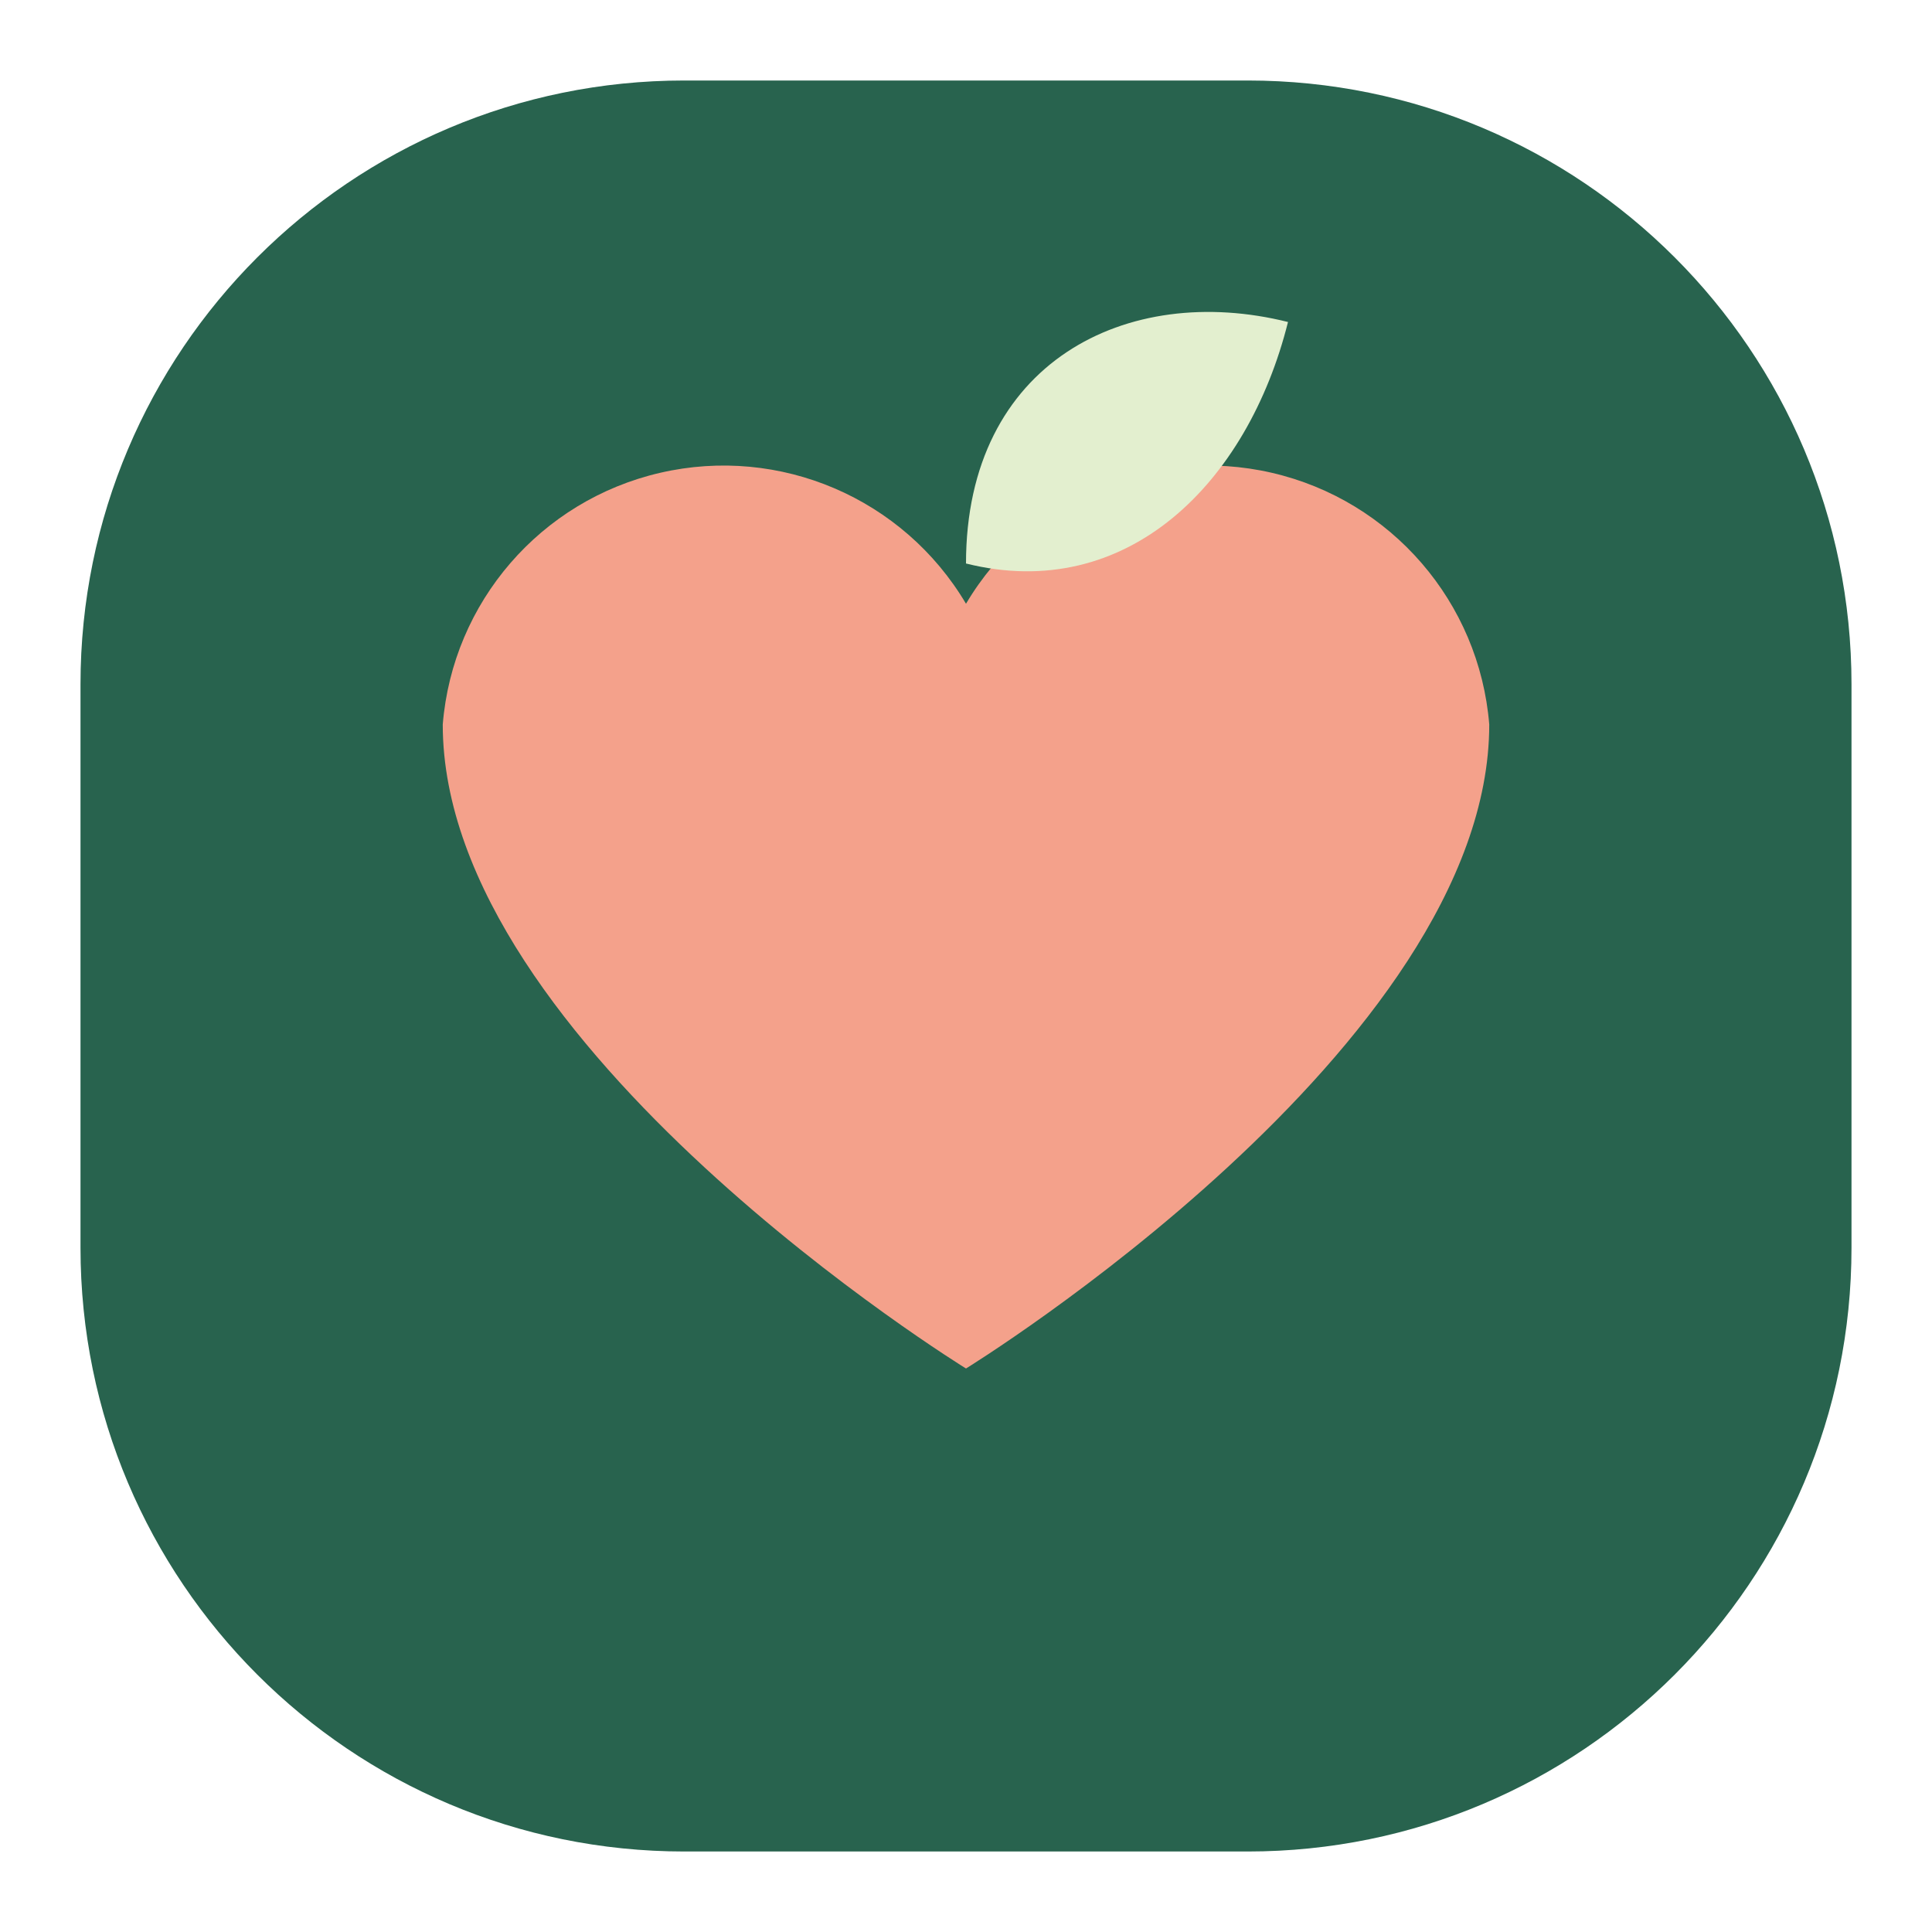
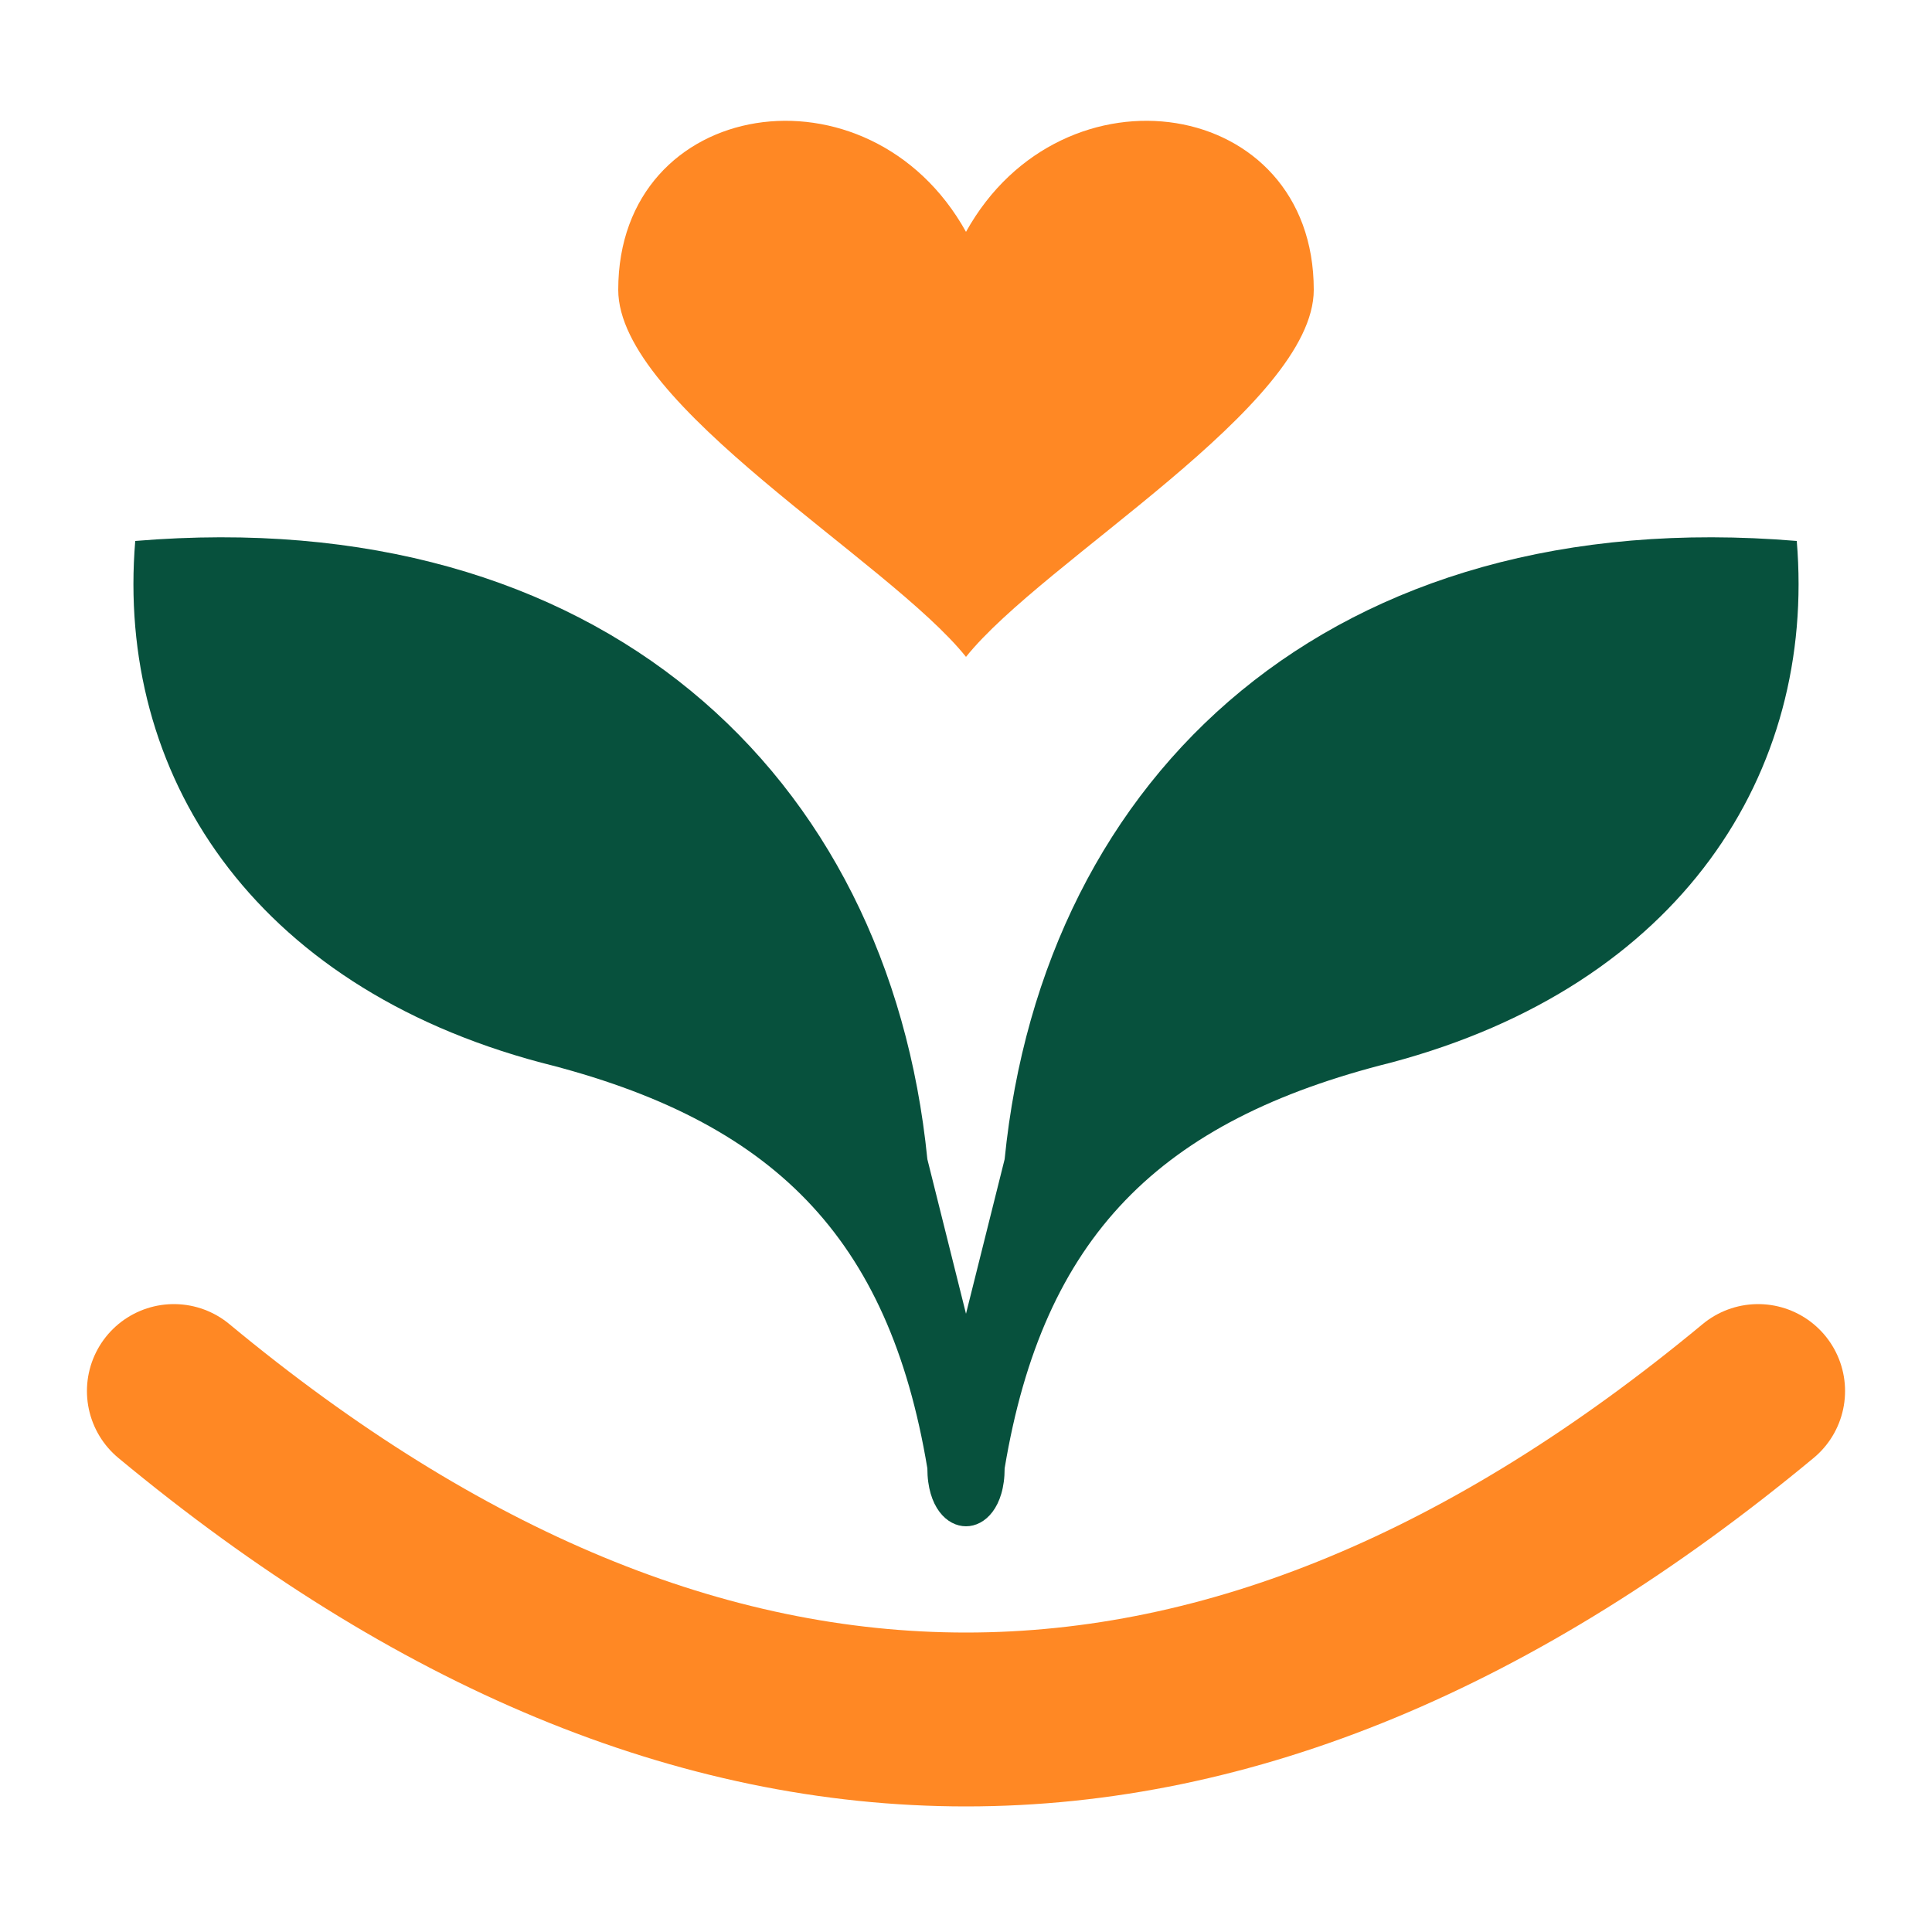
- <svg xmlns="http://www.w3.org/2000/svg" viewBox="0 0 48 48">
-   <rect x="2" y="2" width="44" height="44" rx="15" fill="#28634e" />
-   <path d="M24 34S11 26 11 18a7 7 0 0 1 13-3 7 7 0 0 1 13 3c0 8-13 16-13 16Z" fill="#f4a18b" />
-   <path d="M24 14c0-5 4-7 8-6-1 4-4 7-8 6" fill="#e3efcf" />
+ <svg xmlns="http://www.w3.org/2000/svg" viewBox="0 0 100 100" fill="none">
+   <path d="M50 28C46 23 32 15 32 9C32-1 45-3 50 6C55-3 68-1 68 9C68 15 54 23 50 28Z" transform="translate(0 6)" fill="#ff8824" />
+   <path d="M48 76C46 64 40 58 28 55C13 51 6 40 7 28C31 26 46 40 48 60L50 68L52 60C54 40 69 26 93 28C94 40 87 51 72 55C60 58 54 64 52 76C52 80 48 80 48 76Z" fill="#07513d" />
+   <path d="M9 72Q50 106 91 72" stroke="#ff8824" stroke-width="9" stroke-linecap="round" />
</svg>
